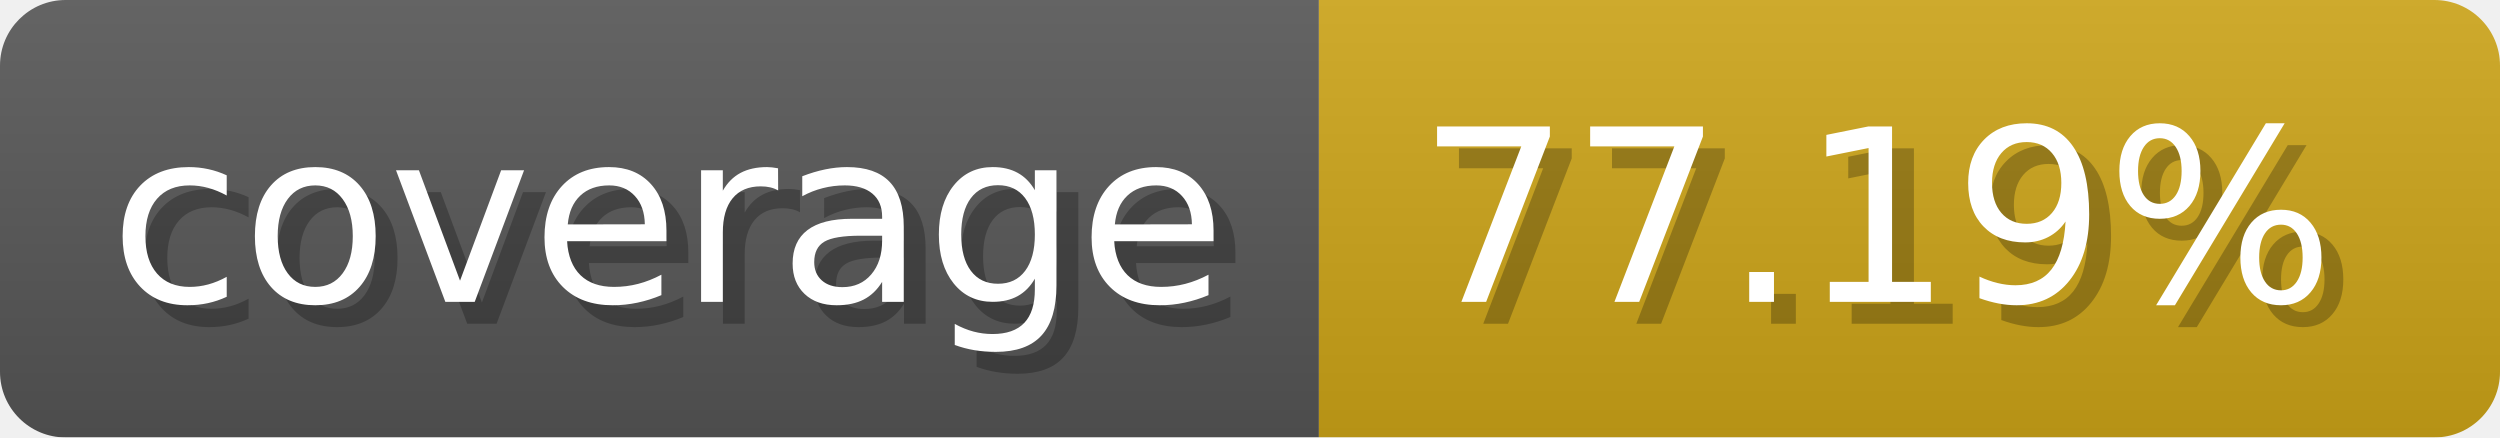
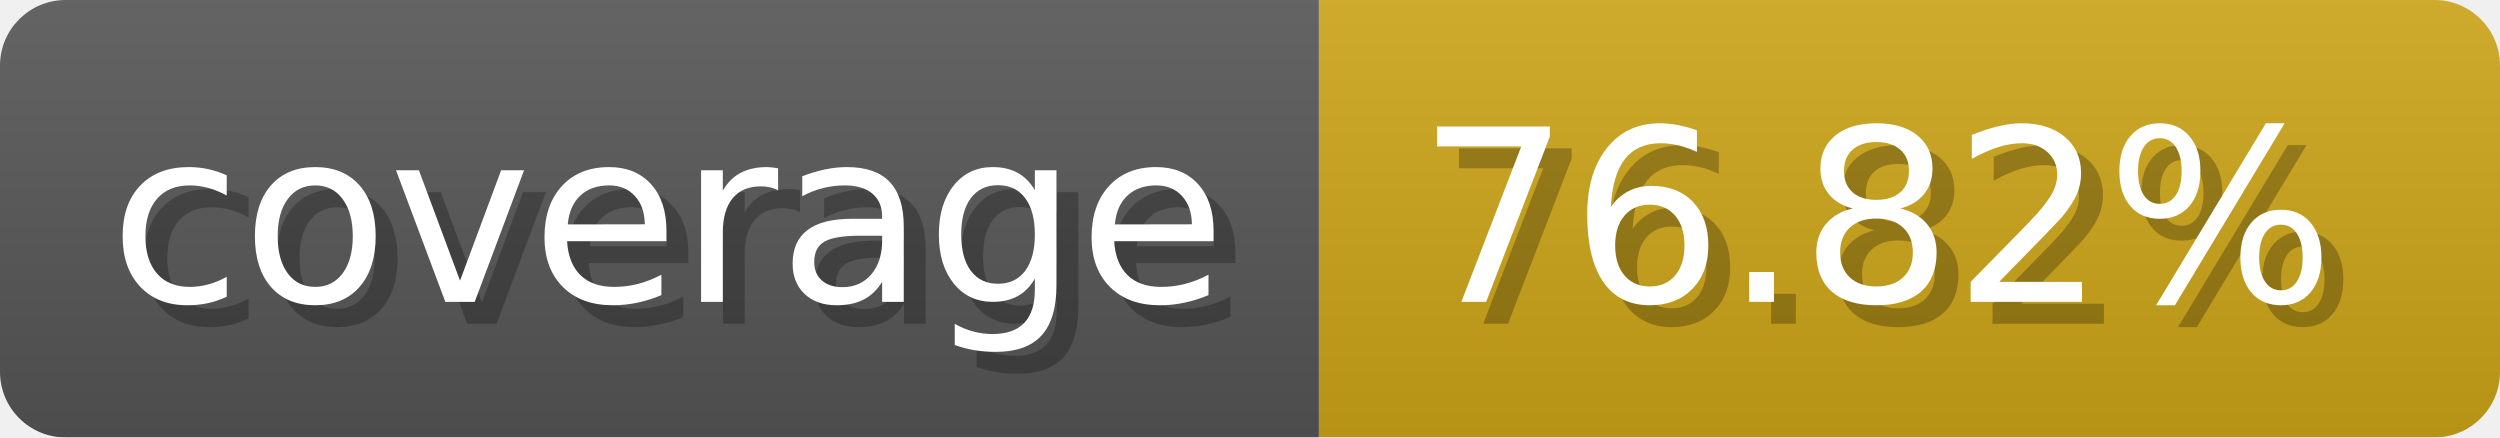
- <svg xmlns="http://www.w3.org/2000/svg" width="114.3" height="20" viewBox="0 0 1143 200" role="img" aria-label="coverage: 77.19%">
-   <linearGradient id="CgiGg" x2="0" y2="100%">
+ <svg xmlns="http://www.w3.org/2000/svg" width="114.3" height="20" viewBox="0 0 1143 200" role="img" aria-label="coverage: 76.82%">
+   <linearGradient id="uRuZB" x2="0" y2="100%">
    <stop offset="0" stop-opacity=".1" stop-color="#EEE" />
    <stop offset="1" stop-opacity=".1" />
  </linearGradient>
-   <mask id="XHRcz">
+   <mask id="NrnTf">
    <rect width="1143" height="200" rx="30" fill="#FFF" />
  </mask>
-   <g mask="url(#XHRcz)">
+   <g mask="url(#NrnTf)">
    <rect width="603" height="200" fill="#555" />
    <rect width="540" height="200" fill="#cba317" x="603" />
-     <rect width="1143" height="200" fill="url(#CgiGg)" />
+     <rect width="1143" height="200" fill="url(#uRuZB)" />
  </g>
  <g aria-hidden="true" fill="#fff" text-anchor="start" font-family="Verdana,DejaVu Sans,sans-serif" font-size="110">
    <text x="60" y="148" textLength="503" fill="#000" opacity="0.25">coverage</text>
    <text x="50" y="138" textLength="503">coverage</text>
-     <text x="658" y="148" textLength="440" fill="#000" opacity="0.25">77.19%</text>
-     <text x="648" y="138" textLength="440">77.19%</text>
+     <text x="658" y="148" textLength="440" fill="#000" opacity="0.25">76.82%</text>
+     <text x="648" y="138" textLength="440">76.82%</text>
  </g>
</svg>
